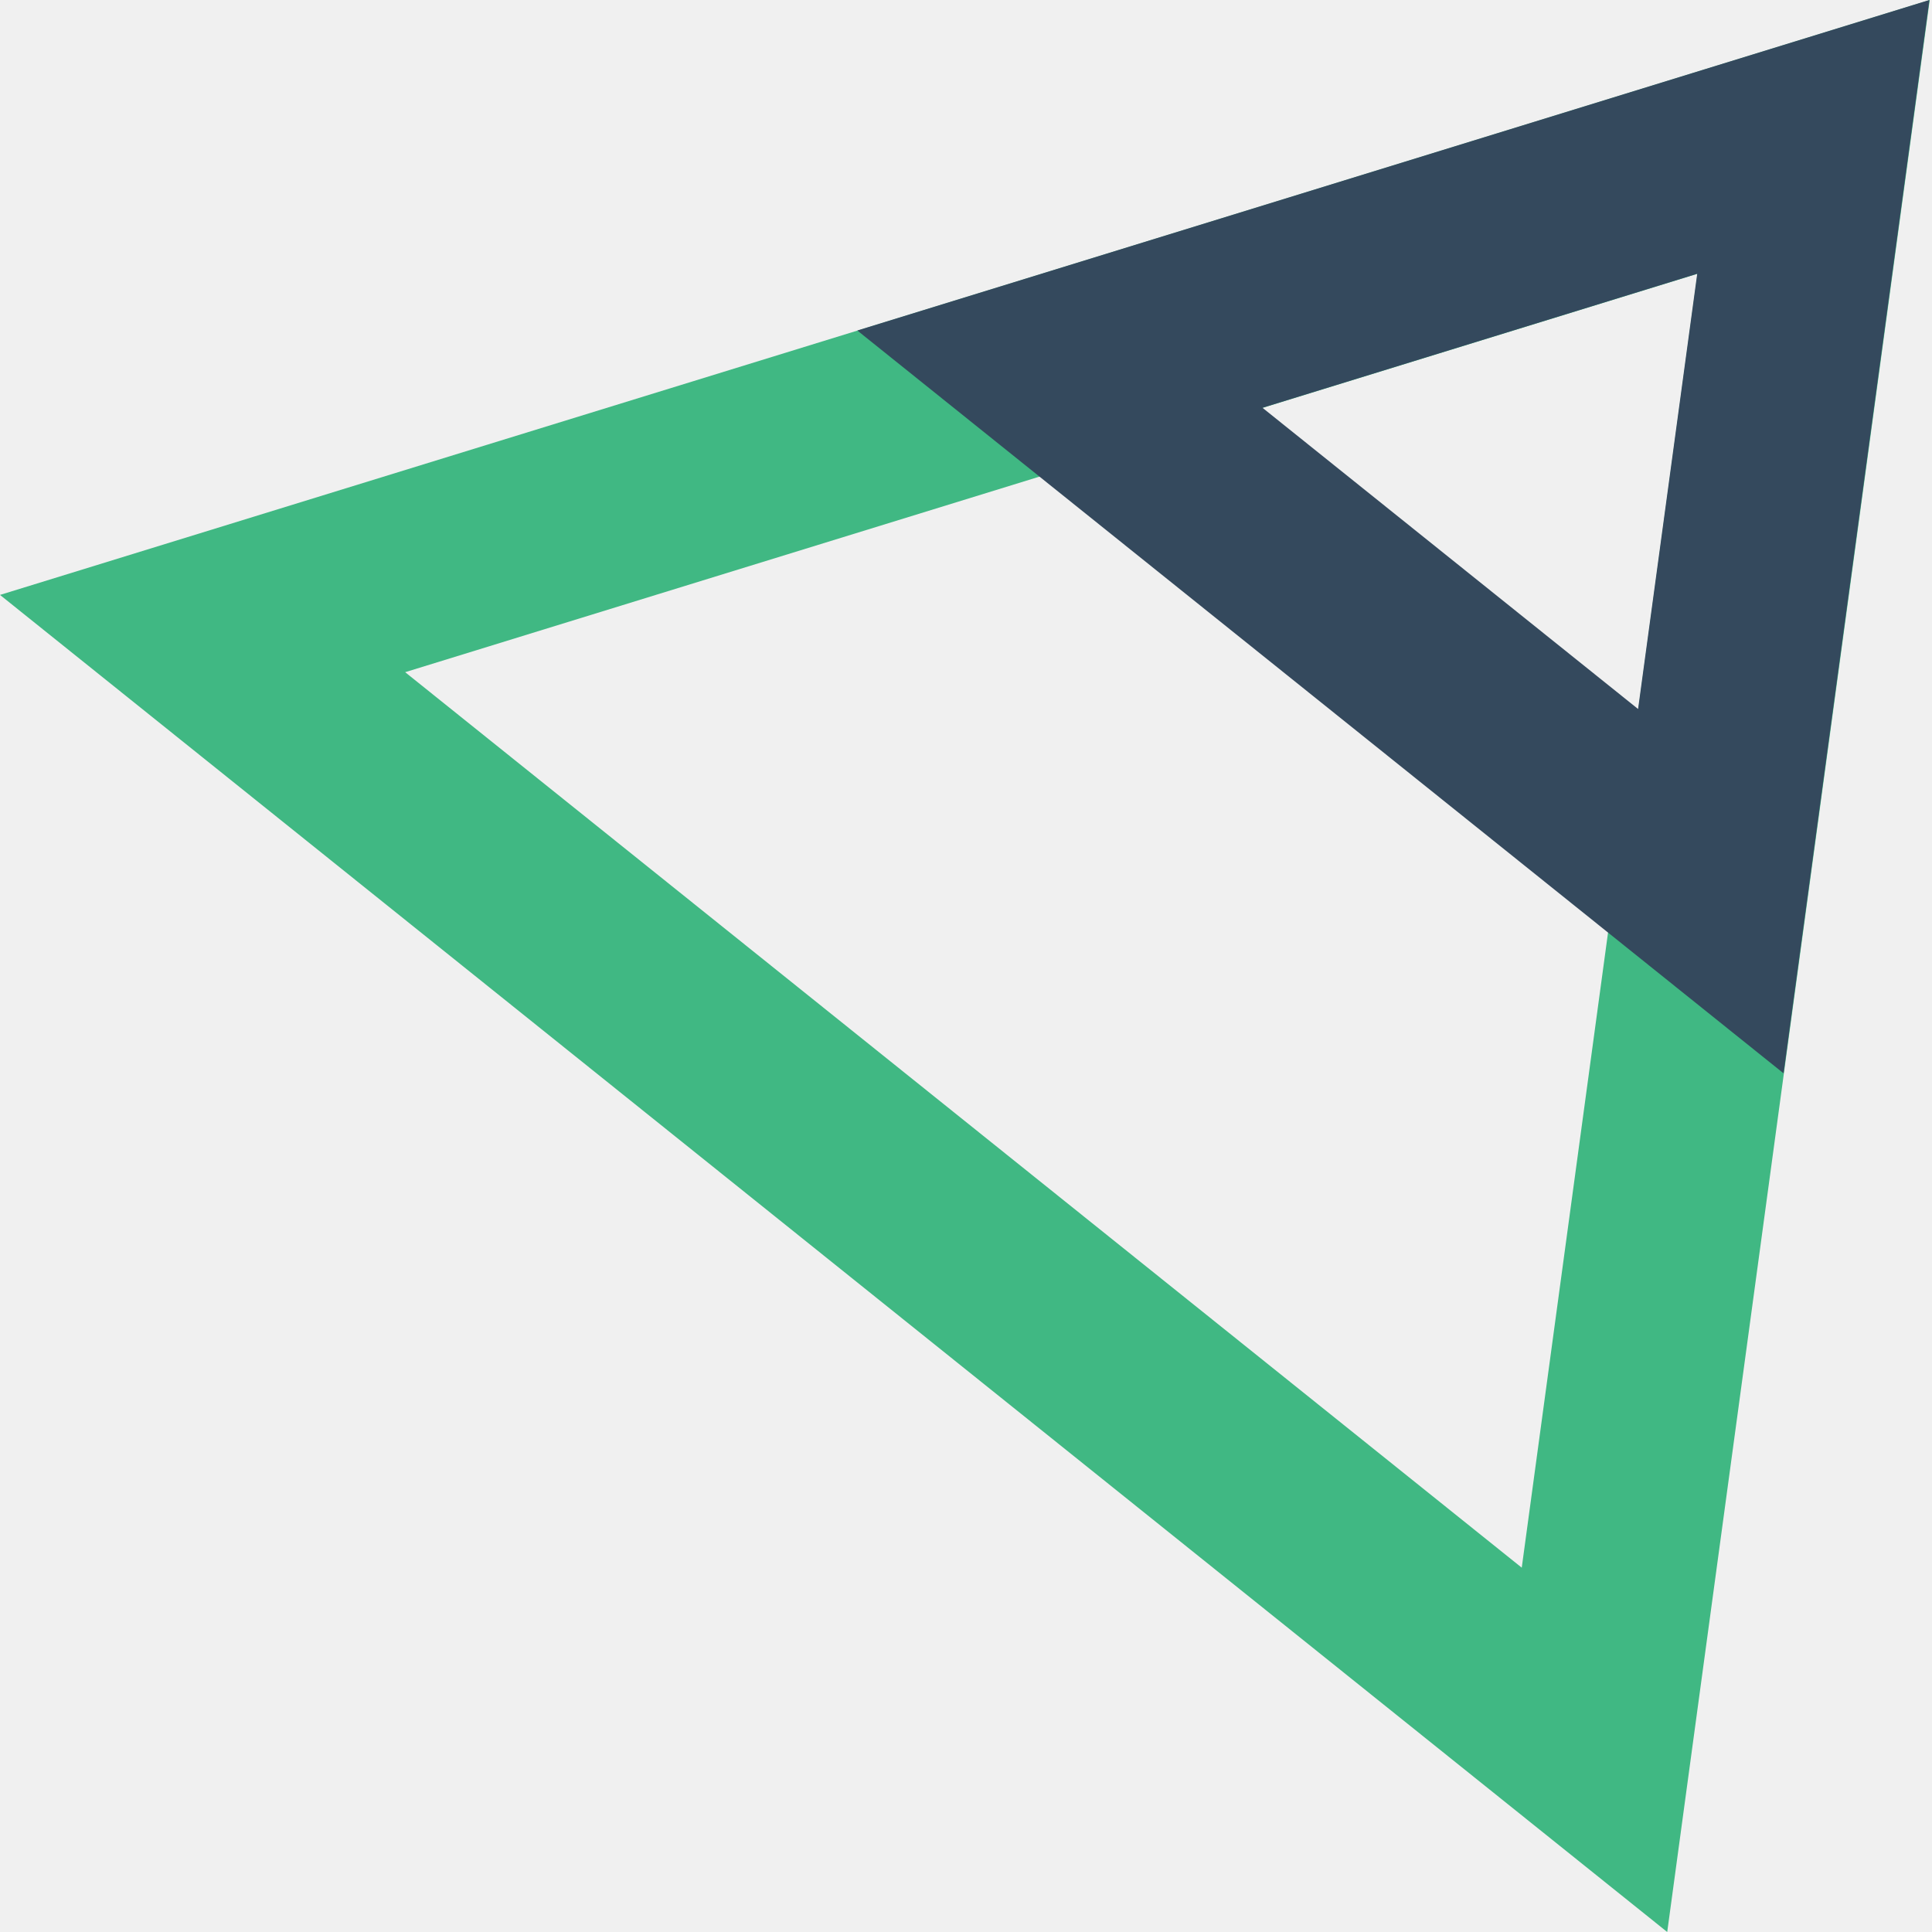
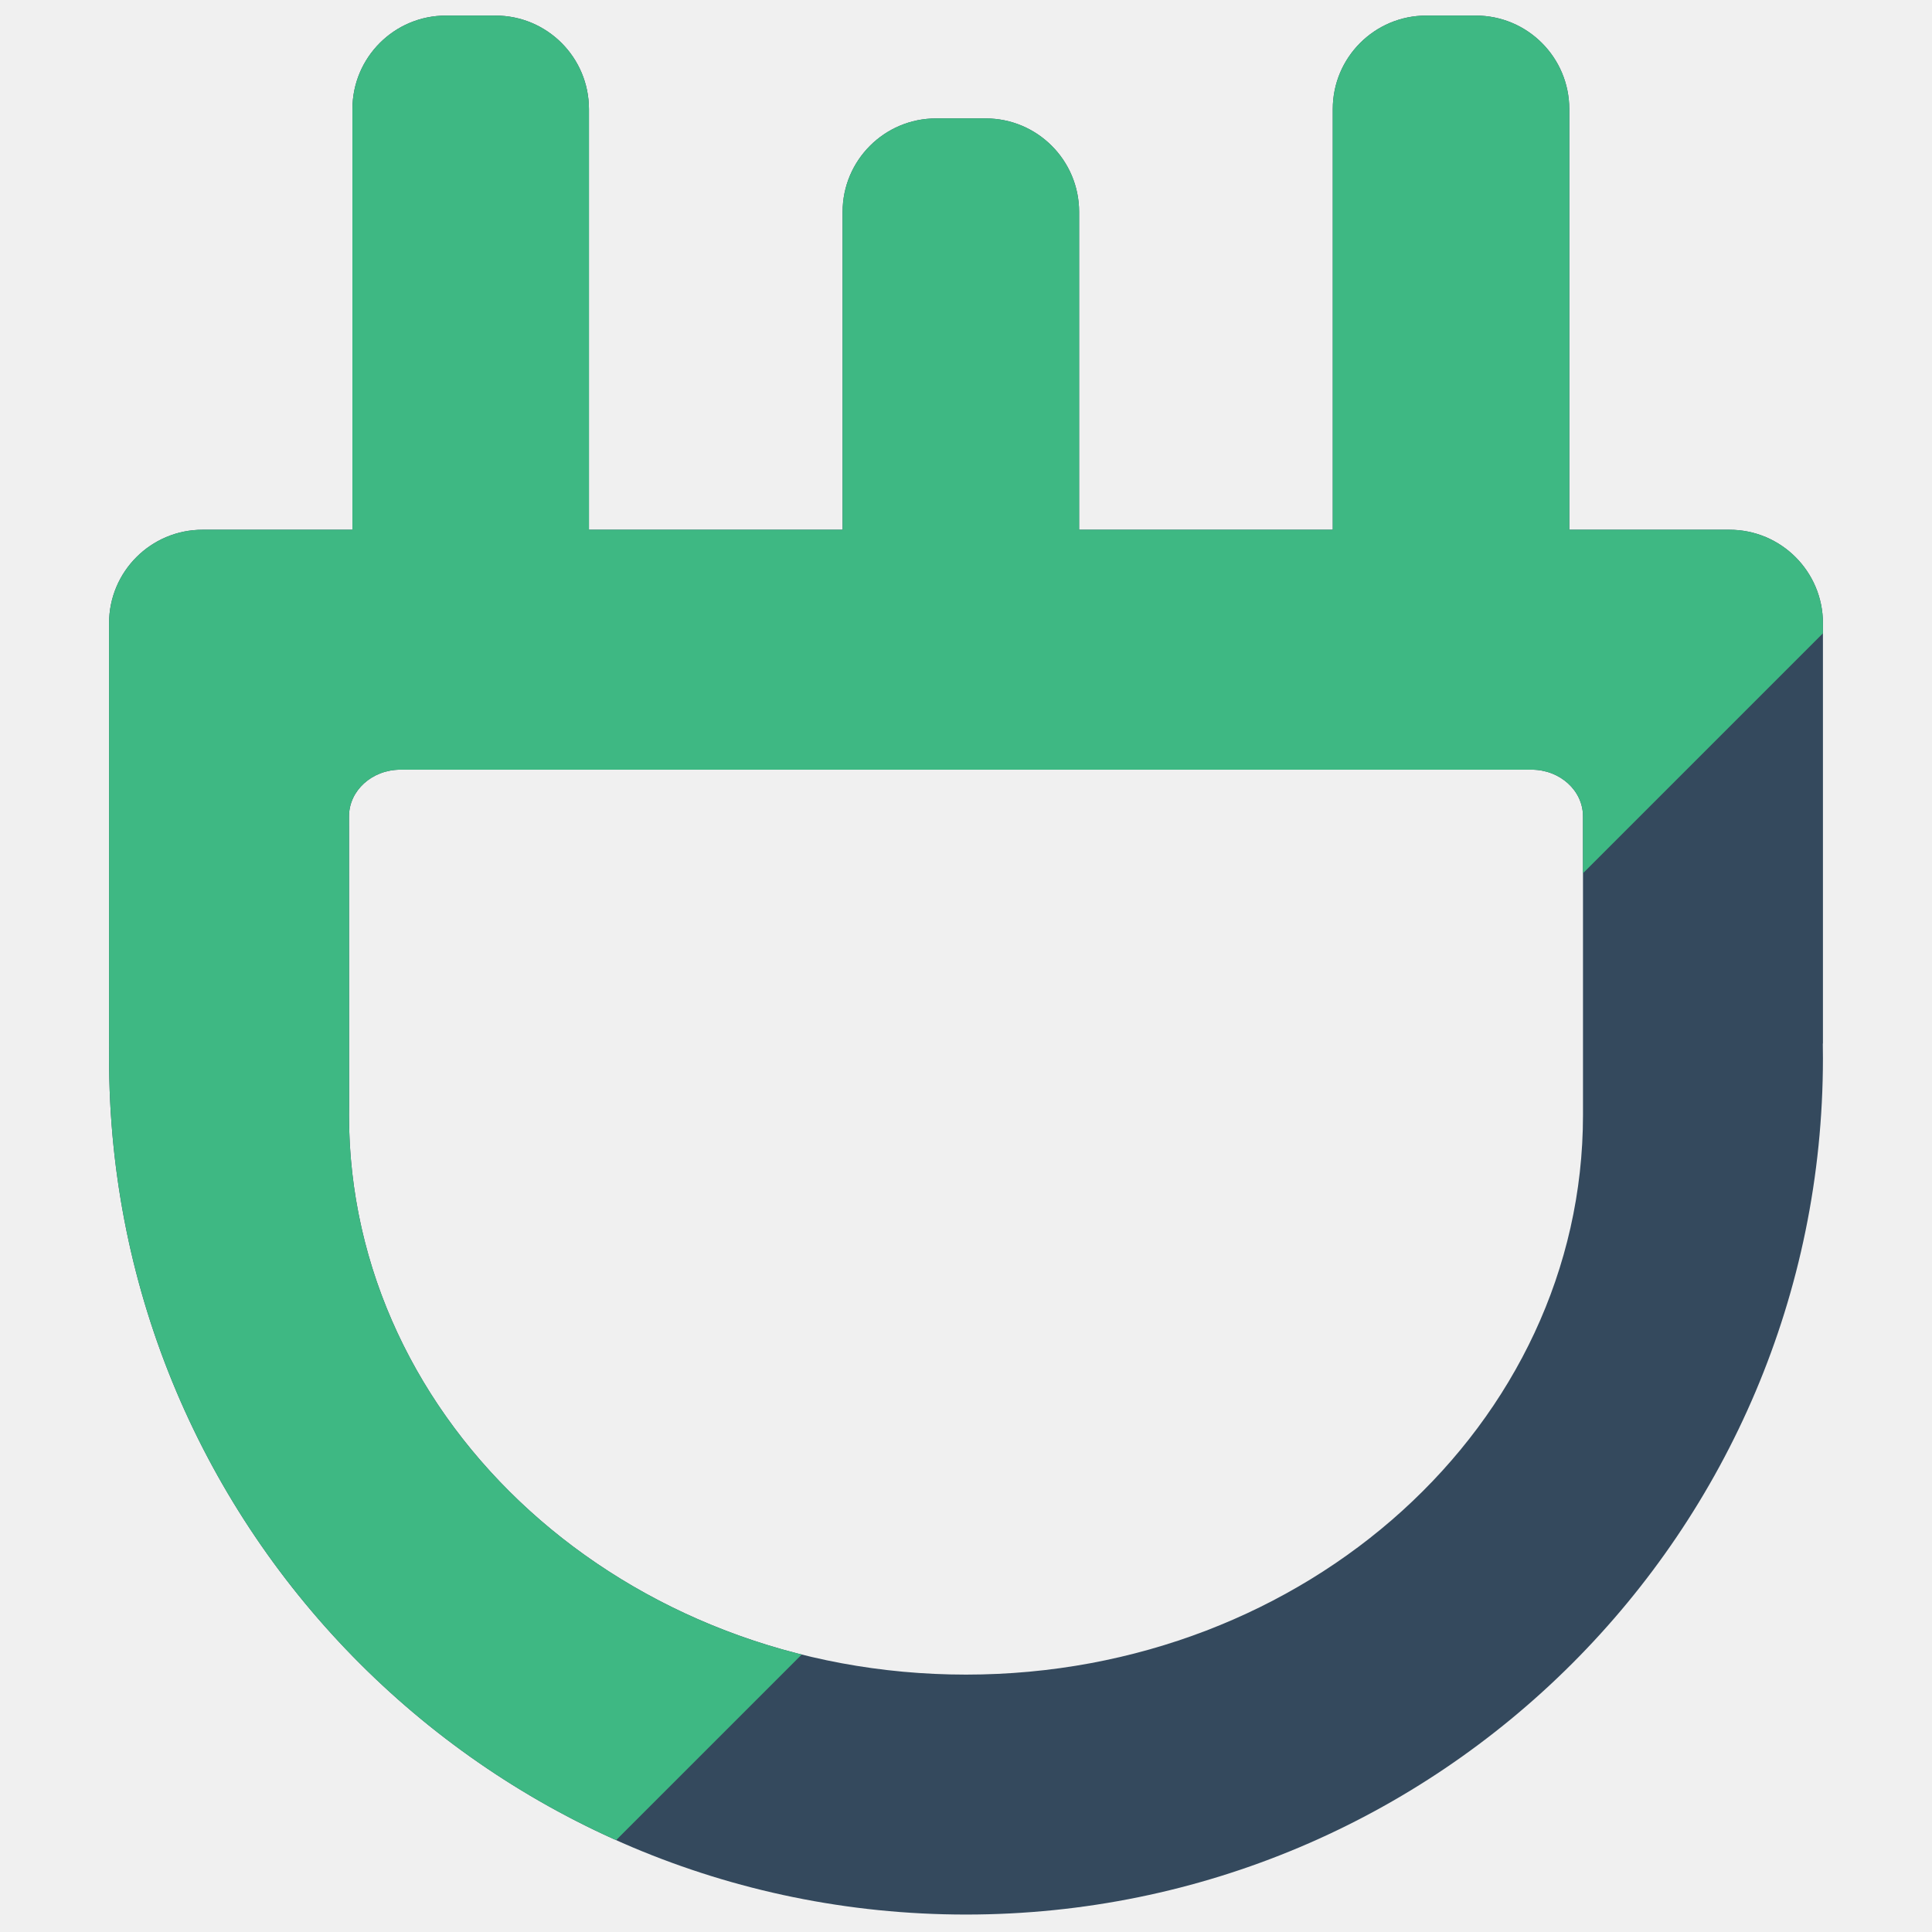
- <svg xmlns="http://www.w3.org/2000/svg" xmlns:xlink="http://www.w3.org/1999/xlink" width="200px" height="200px" viewBox="0 0 200 200" version="1.1">
-   <defs>
-     <polyline id="path-1" points="2.83397663e-14 61.586 199.764 -5.9908905e-15 172.59 200 2.83397663e-14 61.586" />
-     <mask id="mask-2" maskContentUnits="userSpaceOnUse" maskUnits="objectBoundingBox" x="0" y="0" width="199.764" height="200" fill="white">
-       <use xlink:href="#path-1" />
-     </mask>
-     <polyline id="path-3" points="88.75 34.215 199.73 1.47681231e-14 184.634 111.111 88.75 34.215" />
-     <mask id="mask-4" maskContentUnits="userSpaceOnUse" maskUnits="objectBoundingBox" x="0" y="0" width="110.98" height="111.111" fill="white">
-       <use xlink:href="#path-3" />
-     </mask>
-   </defs>
-   <g id="Page-1" stroke="none" stroke-width="1" fill="none" fill-rule="evenodd">
-     <g id="Group">
-       <rect id="Rectangle-1" x="0" y="0" width="200" height="200" />
-       <use id="Triangle-1" stroke="#40B883" mask="url(#mask-2)" stroke-width="40" xlink:href="#path-1" />
-       <use id="Triangle-1" stroke="#34495D" mask="url(#mask-4)" stroke-width="40" xlink:href="#path-3" />
+ <svg xmlns="http://www.w3.org/2000/svg" width="310px" height="310px" viewBox="0 0 310 310" version="1.1">
+   <defs />
+   <g id="Web-LOGO" stroke="none" stroke-width="1" fill="none" fill-rule="evenodd">
+     <g id="面板" transform="translate(-101, -101)">
+       <g id="Group" transform="translate(101, 101)">
+         <g id="Shape" transform="translate(17.5, 2.5)">
+           <path d="M117.7,82.5 L117.7,31.5 C117.7,23.216 124.416,16.5 132.7,16.5 L140.65,16.5 C148.934,16.5 155.65,23.216 155.65,31.5 L155.65,82.5 L196.35,82.5 L196.35,15 C196.35,6.716 203.066,1.52179594e-15 211.35,0 L219.3,0 C227.584,-1.52179594e-15 234.3,6.716 234.3,15 L234.3,82.5 L260,82.5 C268.284,82.5 275,89.216 275,97.5 L275,164.935 L274.98,164.935 C274.993,165.724 275,166.516 275,167.309 C275,243.188 213.439,304.7 137.5,304.7 C61.561,304.7 0,243.188 0,167.309 C0,166.516 0.007,165.724 0.02,164.935 L0,164.935 L-1.77635684e-15,97.5 C-2.79088747e-15,89.216 6.716,82.5 15,82.5 L39.05,82.5 L39.05,15 C39.05,6.716 45.766,-2.54560899e-16 54.05,-1.77635684e-15 L62,-1.77635684e-15 C70.284,-3.29815278e-15 77,6.716 77,15 L77,82.5 L117.7,82.5 Z M236.5,176.42 C236.5,175.902 236.495,175.384 236.5,174.868 L236.5,128.482 C236.5,124.35 232.806,121 228.25,121 L46.75,121 C42.194,121 38.5,124.35 38.5,128.482 L38.514,174.868 C38.505,175.384 38.5,175.902 38.5,176.42 C38.5,226.004 82.824,266.2 137.5,266.2 C192.176,266.2 236.5,226.004 236.5,176.42 Z" id="插头" fill="#34495D" />
+           <path d="M81.355,292.762 C33.405,271.304 0,223.205 0,167.309 C0,166.516 0.007,165.724 0.02,164.935 L0,164.935 L-1.77635684e-15,97.5 C-2.79088747e-15,89.216 6.716,82.5 15,82.5 L39.05,82.5 L39.05,15 C39.05,6.716 45.766,-2.54560899e-16 54.05,-1.77635684e-15 L62,-1.77635684e-15 C70.284,-3.29815278e-15 77,6.716 77,15 L77,82.5 L117.7,82.5 L117.7,31.5 C117.7,23.216 124.416,16.5 132.7,16.5 L140.65,16.5 C148.934,16.5 155.65,23.216 155.65,31.5 L155.65,82.5 L196.35,82.5 L196.35,15 C196.35,6.716 203.066,1.52179594e-15 211.35,0 L219.3,0 C227.584,-1.52179594e-15 234.3,6.716 234.3,15 L234.3,82.5 L260,82.5 C268.284,82.5 275,89.216 275,97.5 L275,99.117 L236.5,137.617 L236.5,128.482 C236.5,124.35 232.806,121 228.25,121 L46.75,121 C42.194,121 38.5,124.35 38.5,128.482 L38.514,174.868 C38.505,175.384 38.5,175.902 38.5,176.42 C38.5,217.725 69.258,252.515 111.136,262.982 L81.355,292.762 Z" id="Combined-Shape" fill="#3EB883" />
+         </g>
+       </g>
    </g>
  </g>
</svg>
